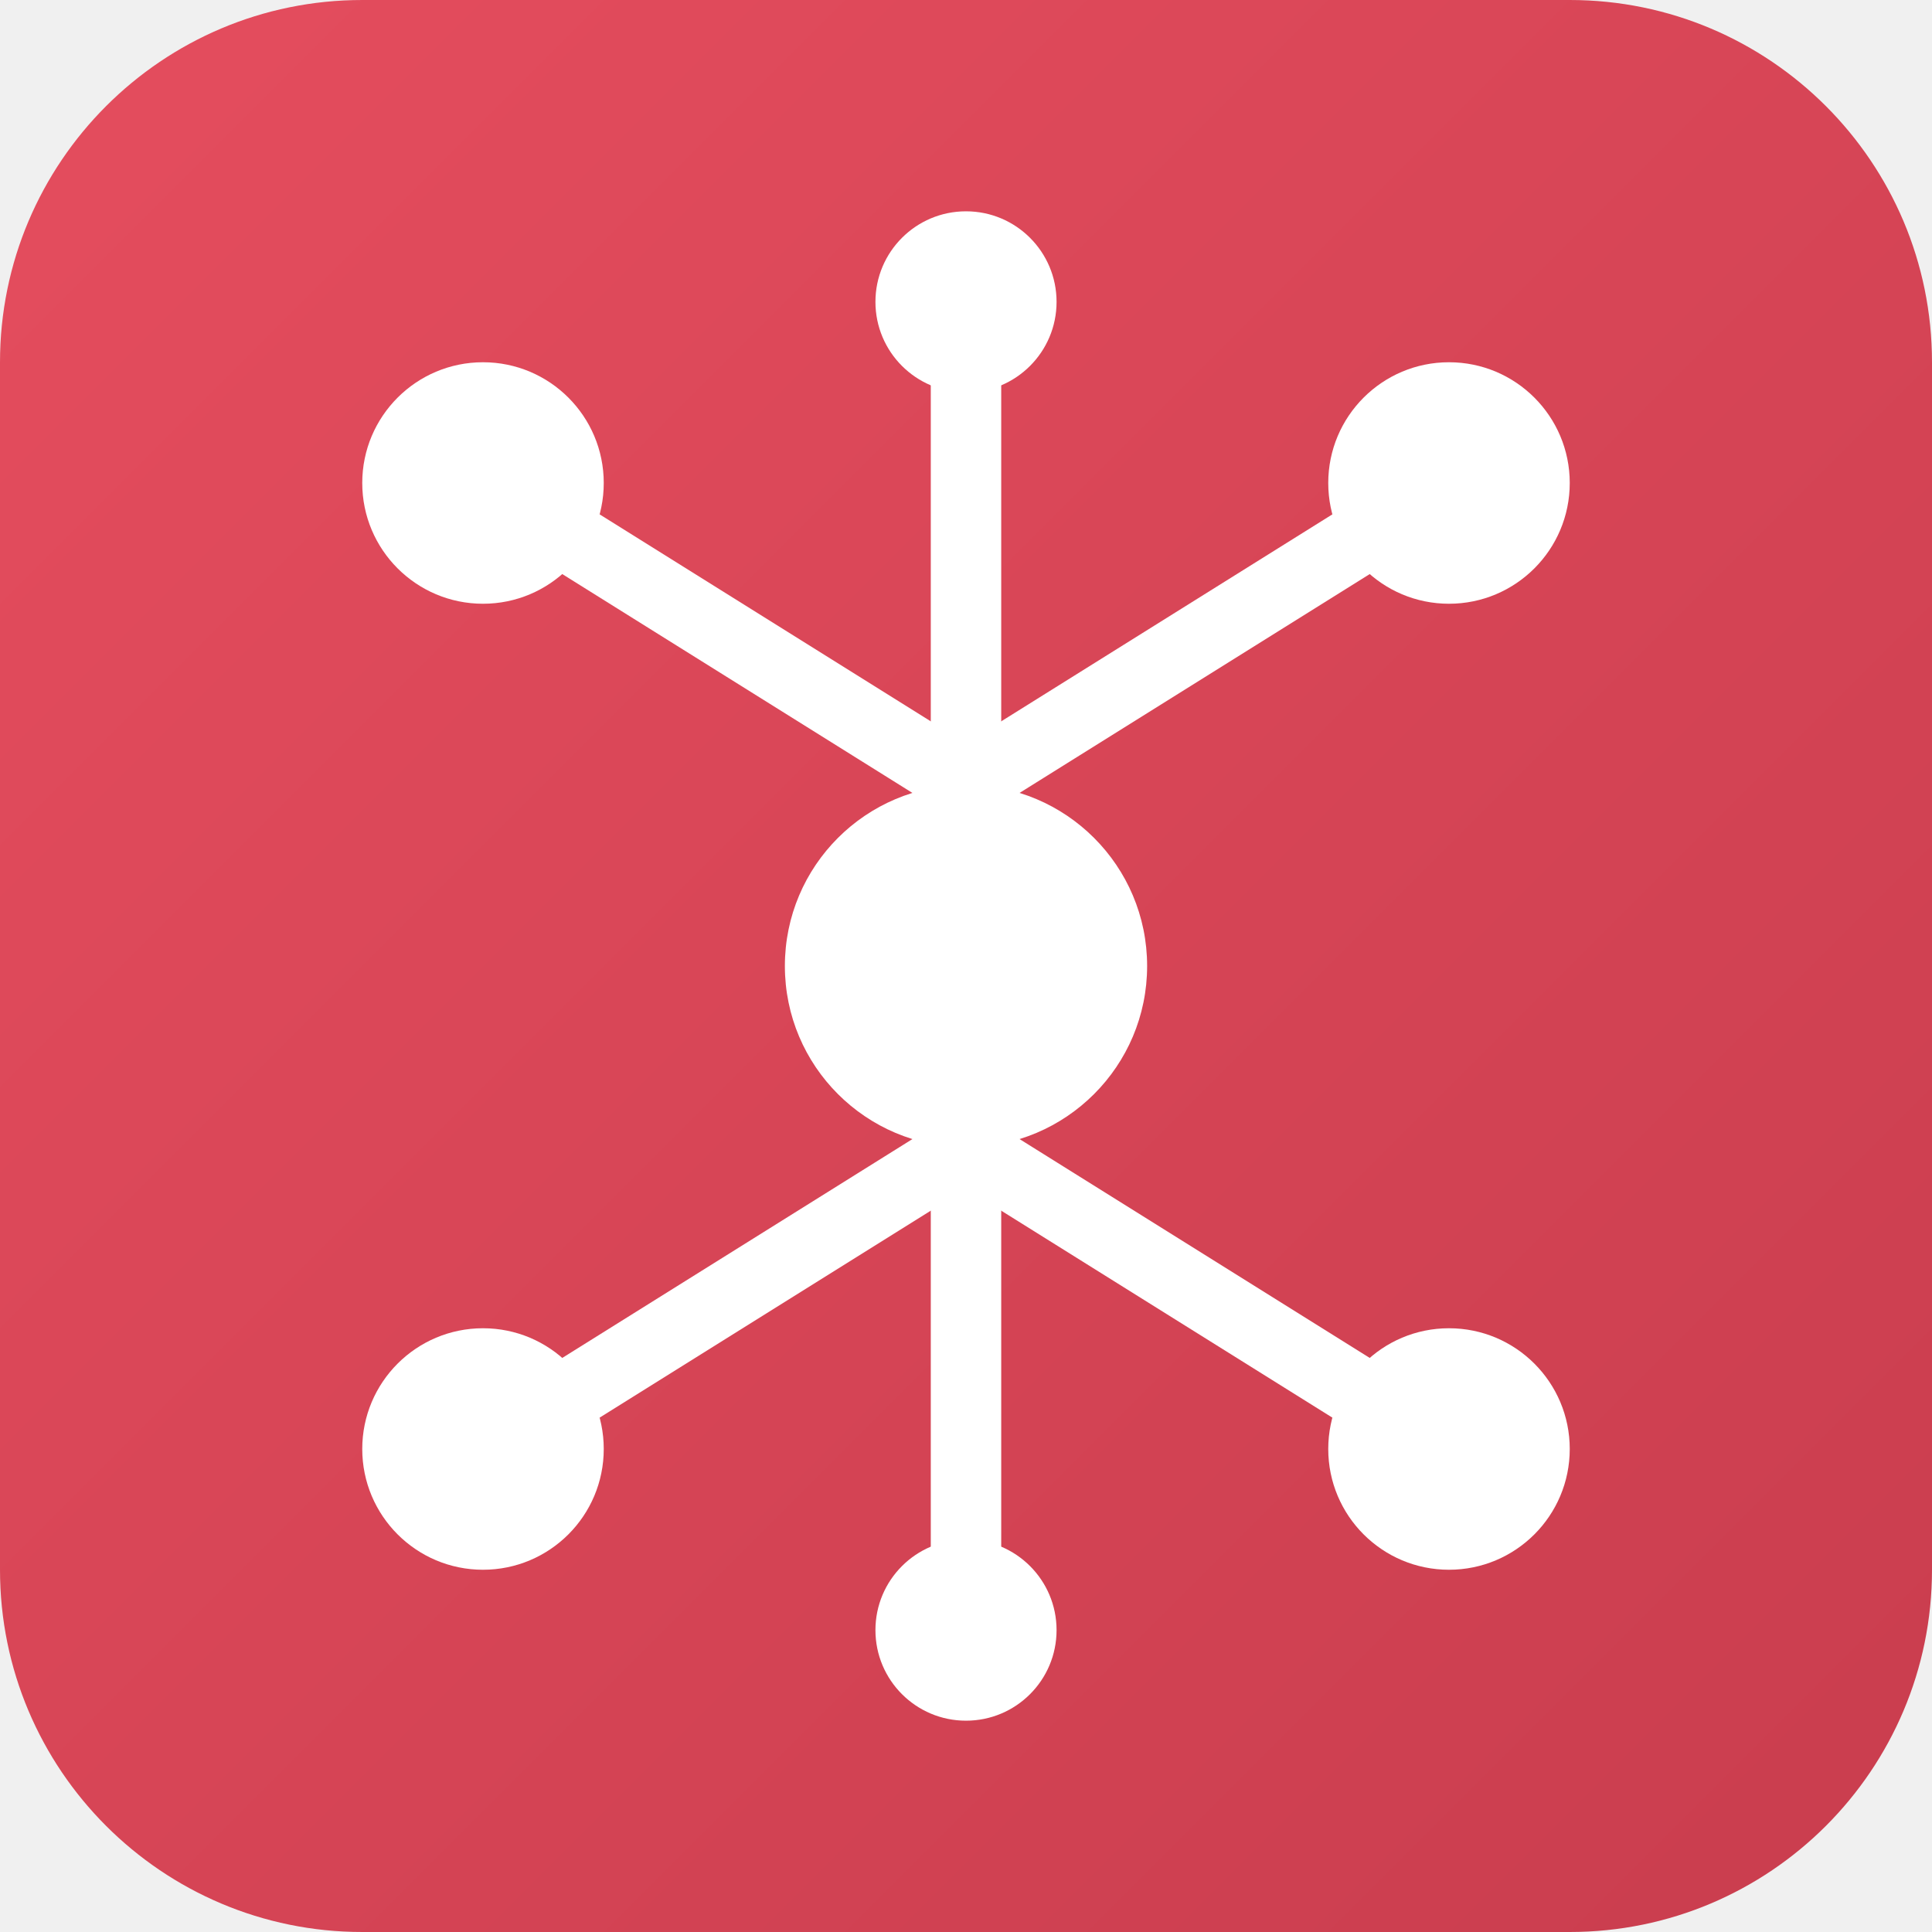
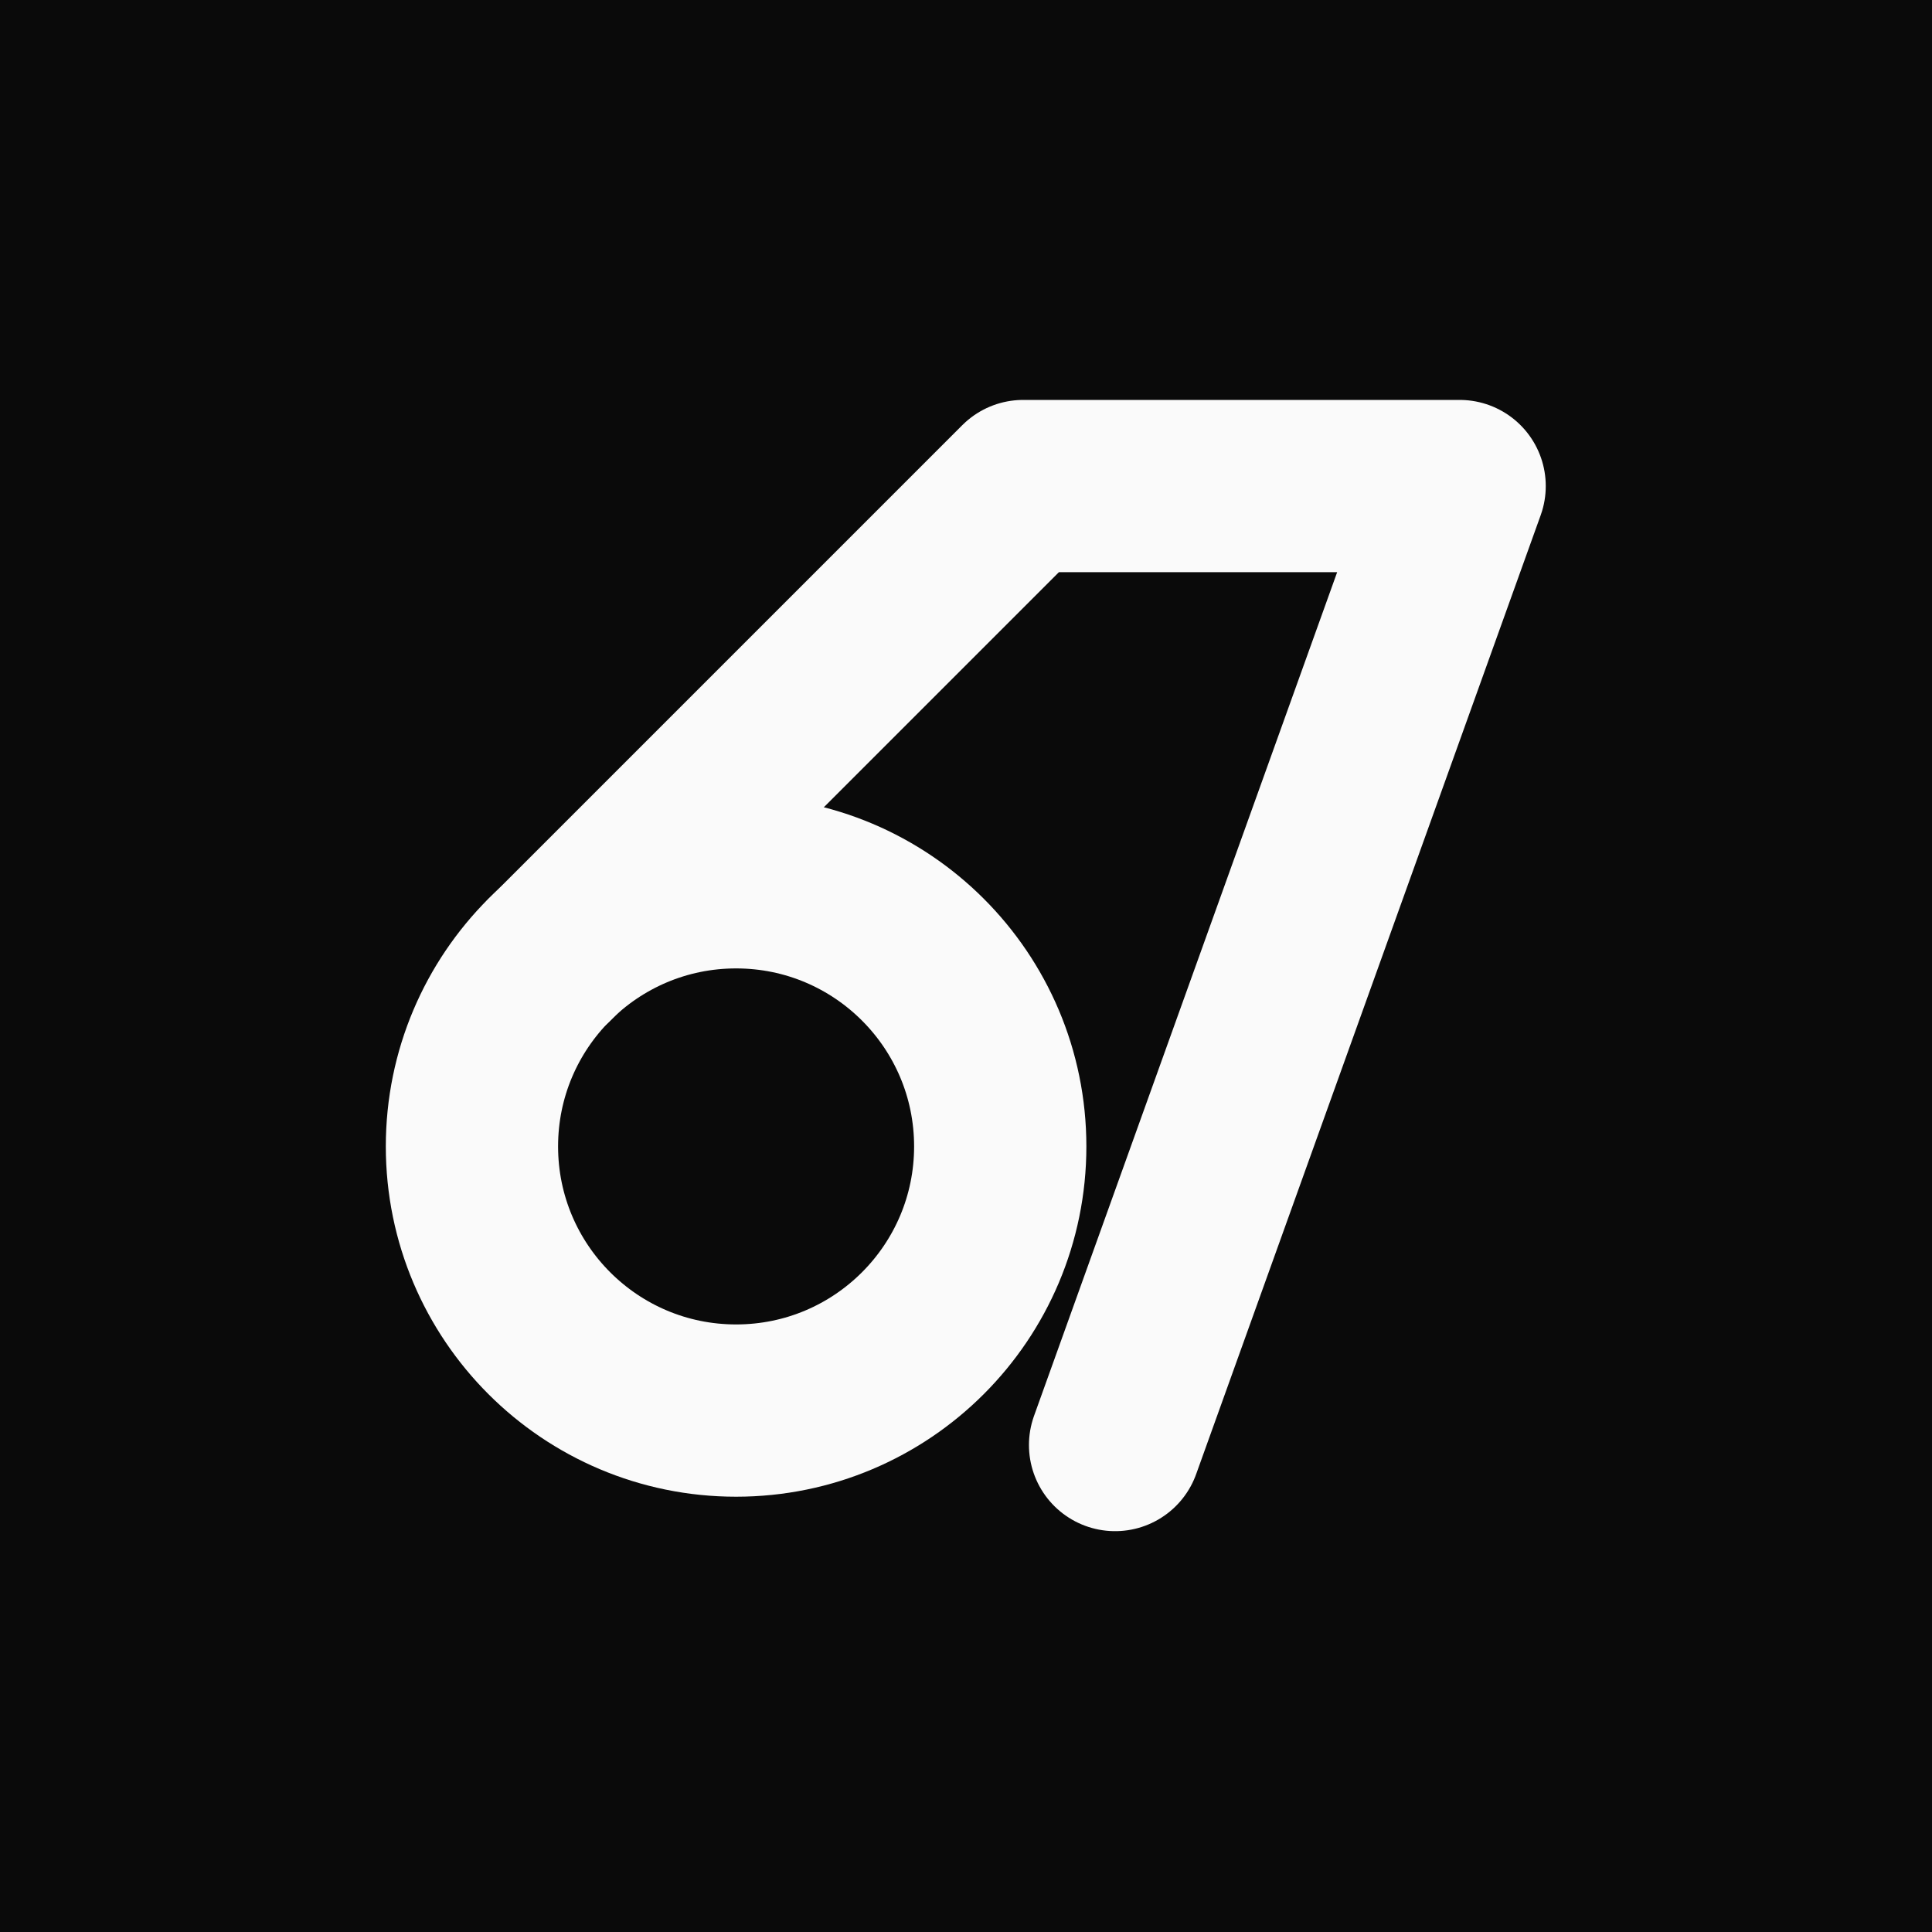
- <svg xmlns="http://www.w3.org/2000/svg" width="192" height="192" viewBox="0 0 192 192" fill="none">
-   <rect width="192" height="192" rx="36" fill="url(#gradient)" />
-   <circle cx="96" cy="96" r="18" fill="white" />
-   <circle cx="48" cy="48" r="12" fill="white" />
-   <circle cx="144" cy="48" r="12" fill="white" />
-   <circle cx="48" cy="144" r="12" fill="white" />
-   <circle cx="144" cy="144" r="12" fill="white" />
-   <circle cx="96" cy="30" r="9" fill="white" />
-   <circle cx="96" cy="162" r="9" fill="white" />
-   <line x1="96" y1="78" x2="48" y2="48" stroke="white" stroke-width="7" stroke-linecap="round" />
-   <line x1="96" y1="78" x2="144" y2="48" stroke="white" stroke-width="7" stroke-linecap="round" />
-   <line x1="96" y1="114" x2="48" y2="144" stroke="white" stroke-width="7" stroke-linecap="round" />
-   <line x1="96" y1="114" x2="144" y2="144" stroke="white" stroke-width="7" stroke-linecap="round" />
-   <line x1="96" y1="78" x2="96" y2="30" stroke="white" stroke-width="7" stroke-linecap="round" />
-   <line x1="96" y1="114" x2="96" y2="162" stroke="white" stroke-width="7" stroke-linecap="round" />
-   <defs>
-     <linearGradient id="gradient" x1="0" y1="0" x2="192" y2="192" gradientUnits="userSpaceOnUse">
-       <stop stop-color="#E54D5E" />
-       <stop offset="1" stop-color="#C93D4E" />
-     </linearGradient>
-   </defs>
+ <svg xmlns="http://www.w3.org/2000/svg" width="192" height="192" viewBox="0 0 180 180">
+   <rect width="180" height="180" fill="#0a0a0a" />
+   <g transform="translate(21.5 18) scale(0.535)" fill="none" stroke="#fafafa" stroke-width="30" stroke-linecap="round" stroke-linejoin="round">
+     <circle cx="88" cy="166" r="46" />
+     <path d="M55.5 133.5 L138 51 H214 L154 218" />
+   </g>
</svg>
